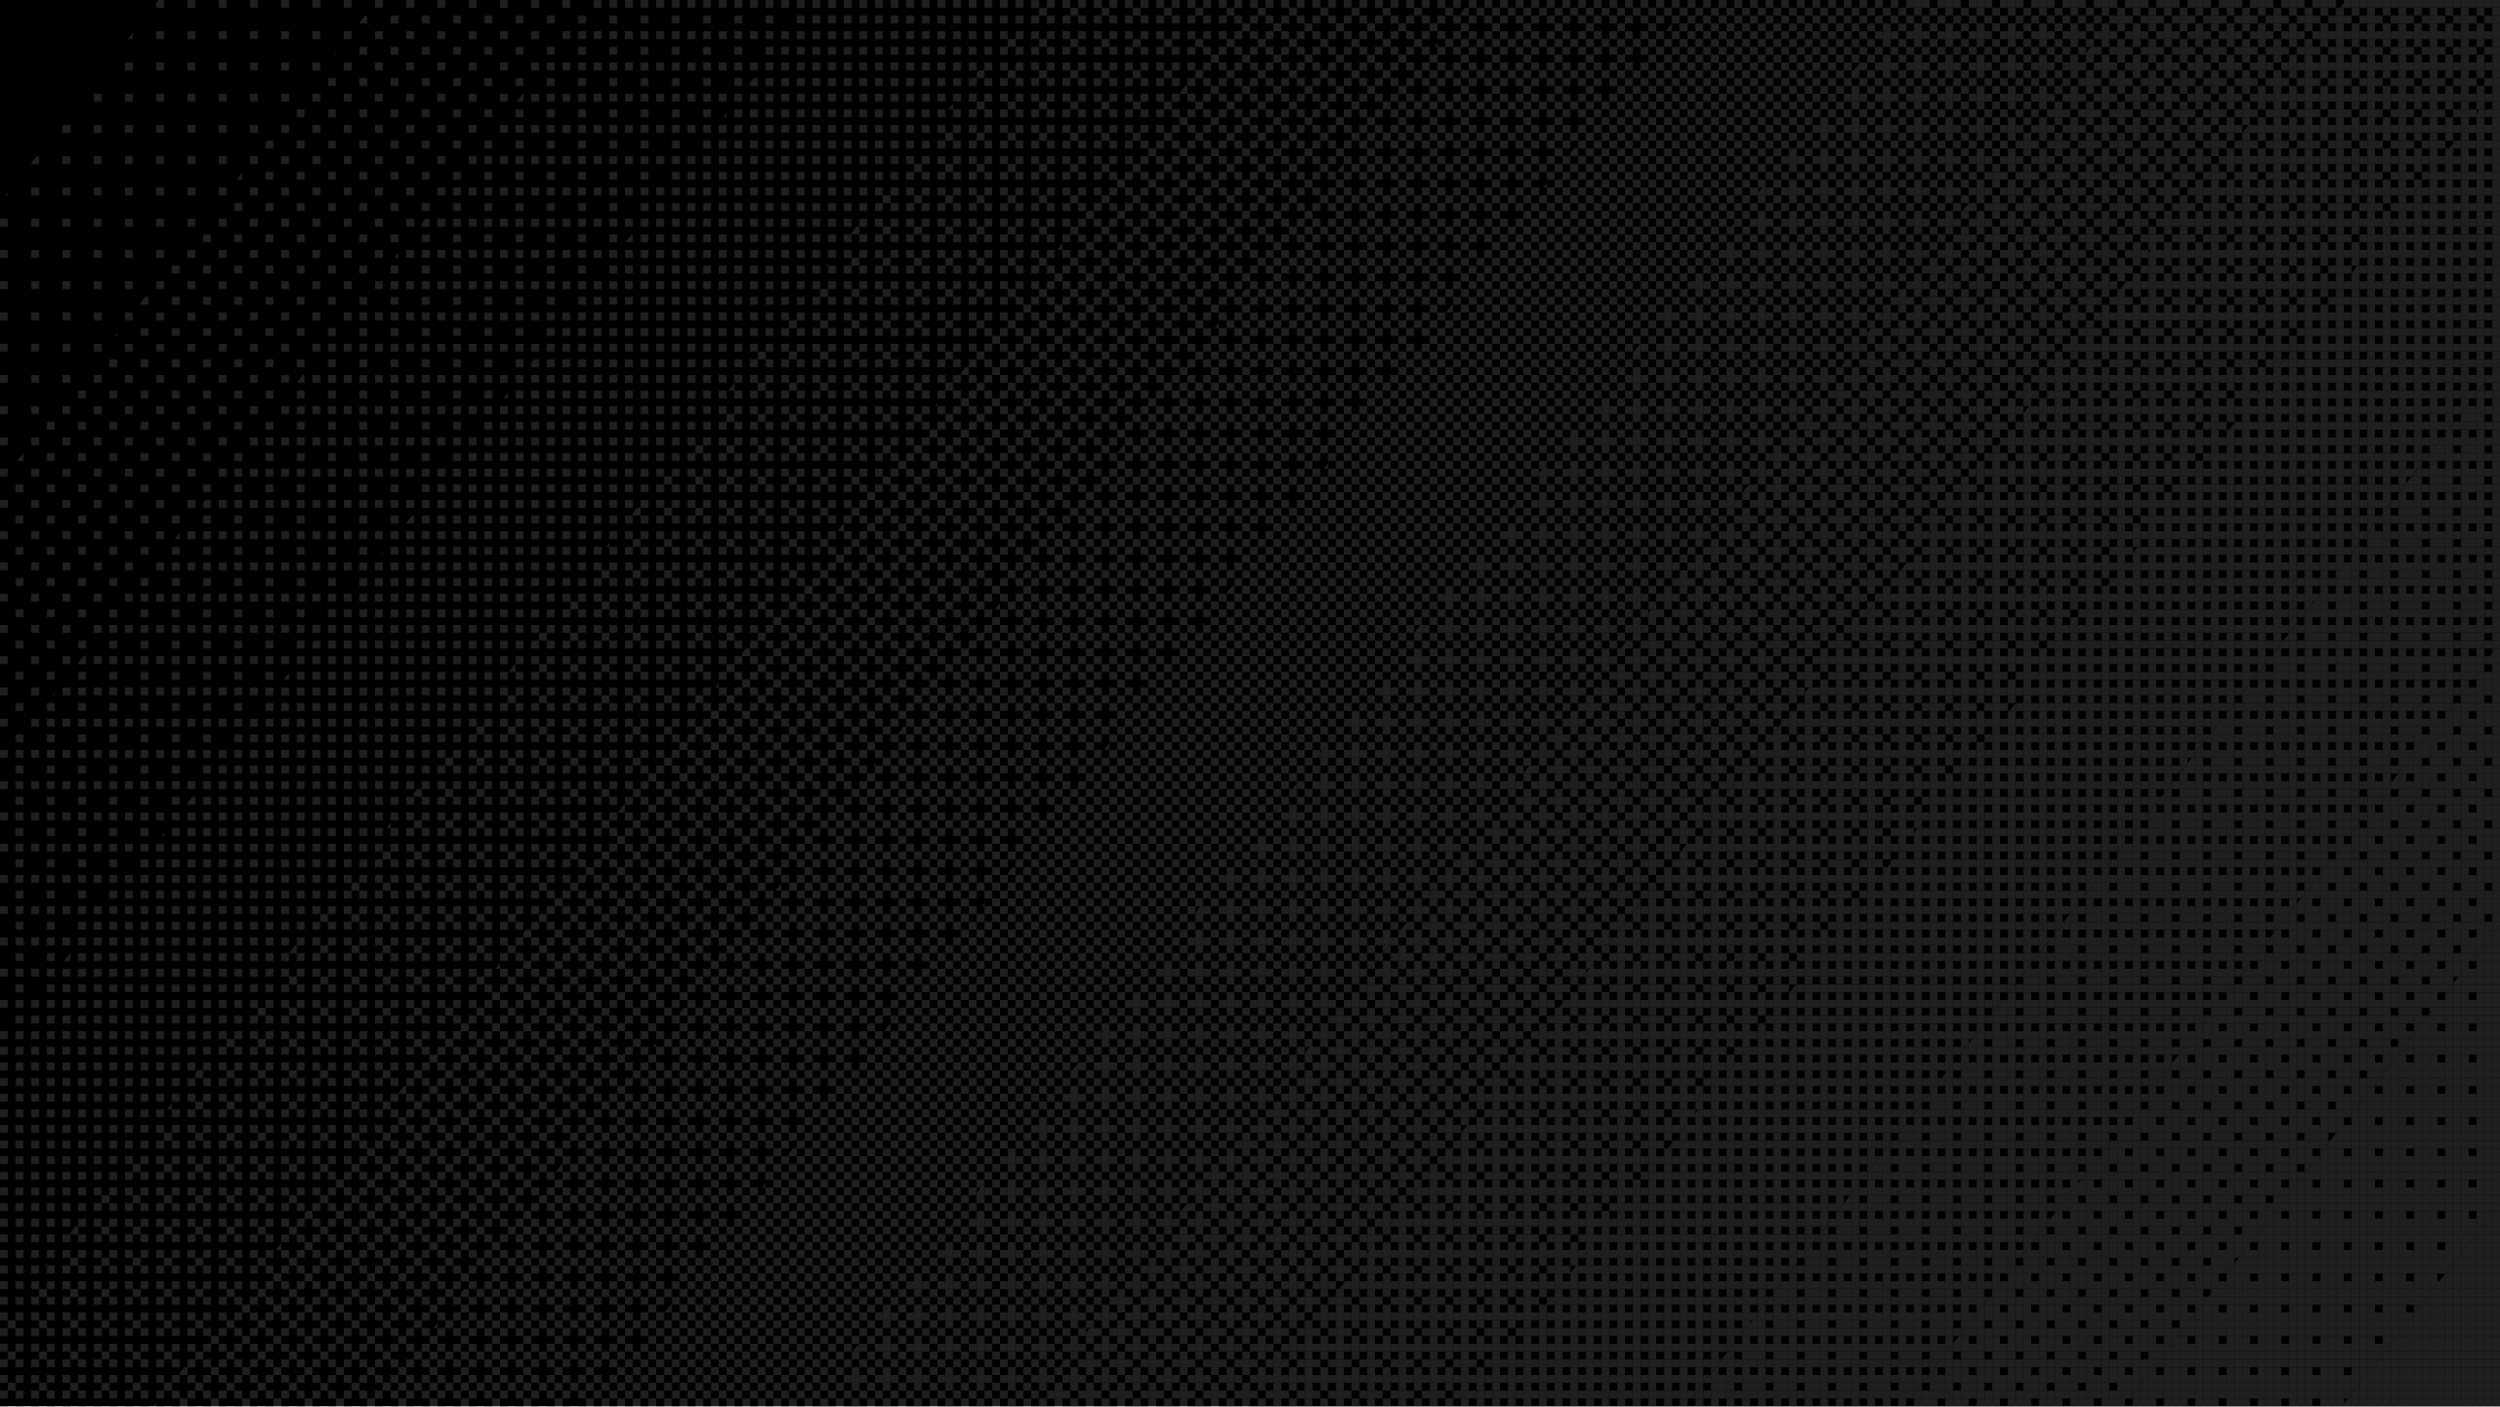
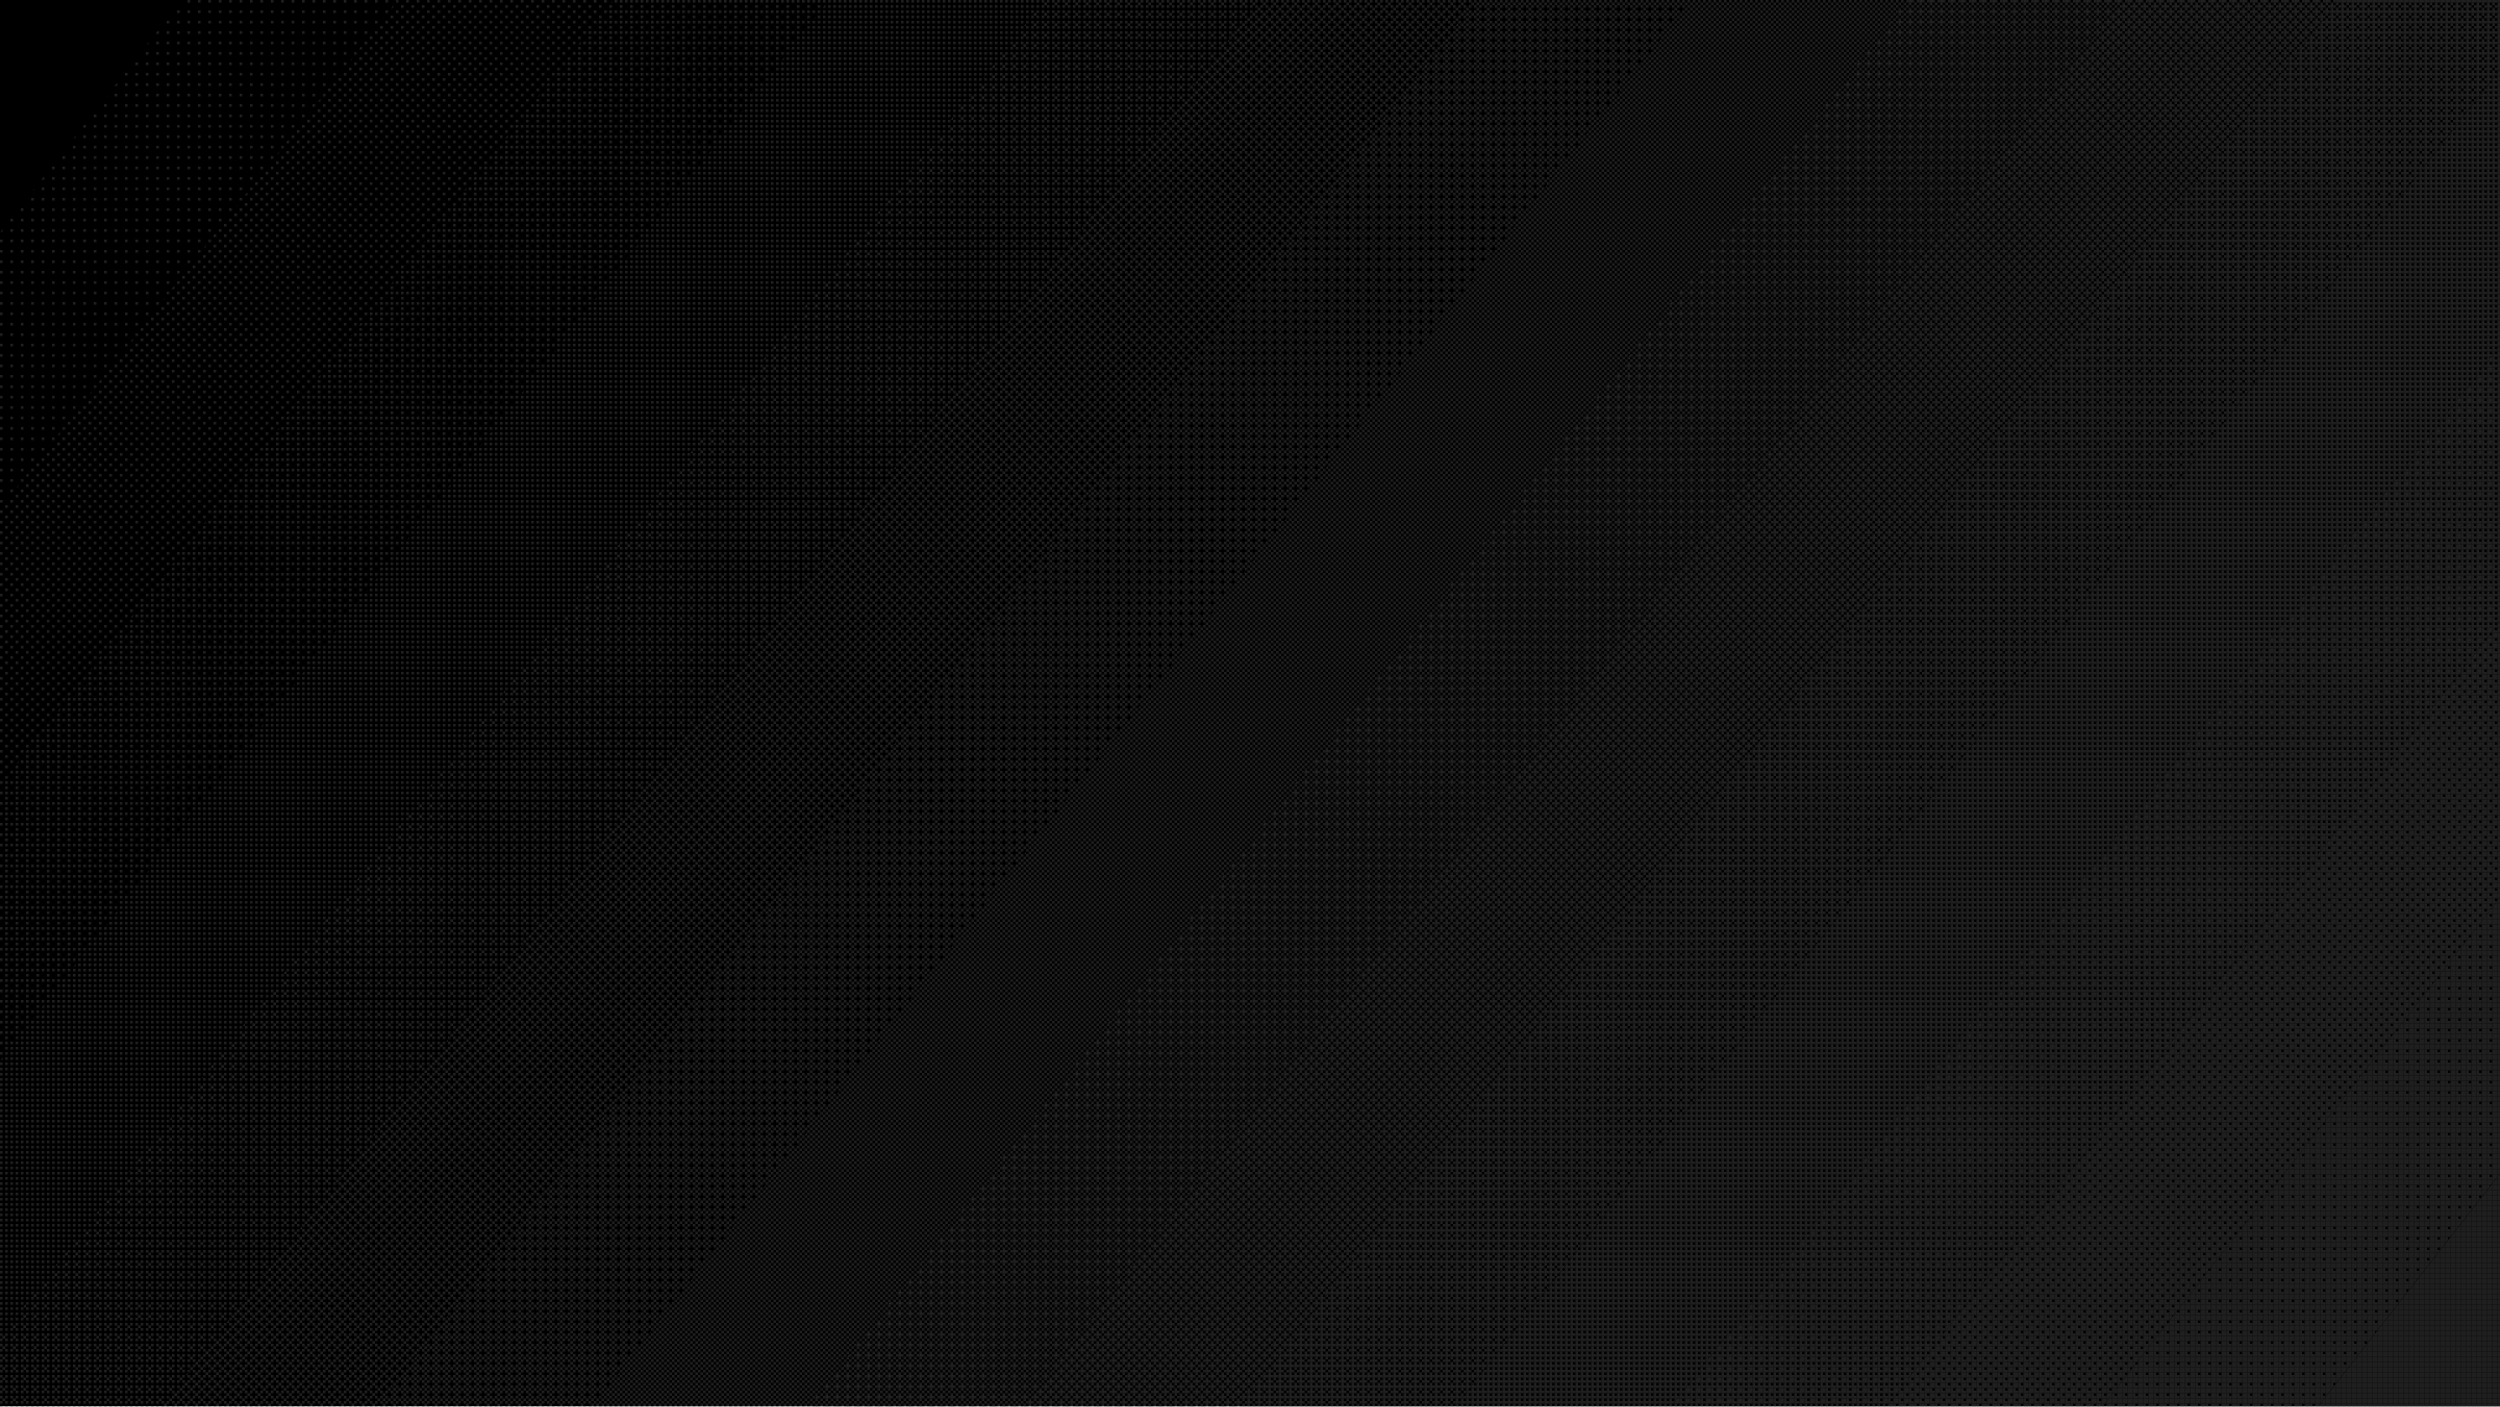
<svg xmlns="http://www.w3.org/2000/svg" viewBox="0 0 1920 1080" preserveAspectRatio="xMidYMid slice">
  <defs>
-     <pattern id="l1" width="24" height="24" patternUnits="userSpaceOnUse">
-       <g fill="#1f1f1f">
-         <rect x="0" y="0" width="6" height="6" />
-       </g>
-     </pattern>
-     <pattern id="l2" width="24" height="24" patternUnits="userSpaceOnUse">
-       <g fill="#1f1f1f">
-         <rect x="0" y="0" width="6" height="6" />
-         <rect x="12" y="12" width="6" height="6" />
-       </g>
-     </pattern>
-     <pattern id="l3" width="24" height="24" patternUnits="userSpaceOnUse">
-       <g fill="#1f1f1f">
-         <rect x="0" y="0" width="6" height="6" />
-         <rect x="12" y="0" width="6" height="6" />
-         <rect x="12" y="12" width="6" height="6" />
-       </g>
-     </pattern>
-     <pattern id="l4" width="24" height="24" patternUnits="userSpaceOnUse">
-       <g fill="#1f1f1f">
-         <rect x="0" y="0" width="6" height="6" />
-         <rect x="12" y="0" width="6" height="6" />
-         <rect x="0" y="12" width="6" height="6" />
-         <rect x="12" y="12" width="6" height="6" />
-       </g>
-     </pattern>
-     <pattern id="l5" width="24" height="24" patternUnits="userSpaceOnUse">
-       <g fill="#1f1f1f">
-         <rect x="0" y="0" width="6" height="6" />
-         <rect x="12" y="0" width="6" height="6" />
-         <rect x="6" y="6" width="6" height="6" />
-         <rect x="0" y="12" width="6" height="6" />
-         <rect x="12" y="12" width="6" height="6" />
-       </g>
-     </pattern>
-     <pattern id="l6" width="24" height="24" patternUnits="userSpaceOnUse">
-       <g fill="#1f1f1f">
-         <rect x="0" y="0" width="6" height="6" />
-         <rect x="12" y="0" width="6" height="6" />
-         <rect x="6" y="6" width="6" height="6" />
-         <rect x="0" y="12" width="6" height="6" />
-         <rect x="12" y="12" width="6" height="6" />
-         <rect x="18" y="18" width="6" height="6" />
-       </g>
-     </pattern>
-     <pattern id="l7" width="24" height="24" patternUnits="userSpaceOnUse">
-       <g fill="#1f1f1f">
-         <rect x="0" y="0" width="6" height="6" />
-         <rect x="12" y="0" width="6" height="6" />
-         <rect x="6" y="6" width="6" height="6" />
-         <rect x="18" y="6" width="6" height="6" />
-         <rect x="0" y="12" width="6" height="6" />
-         <rect x="12" y="12" width="6" height="6" />
-         <rect x="18" y="18" width="6" height="6" />
-       </g>
-     </pattern>
-     <pattern id="l8" width="24" height="24" patternUnits="userSpaceOnUse">
-       <g fill="#1f1f1f">
-         <rect x="0" y="0" width="6" height="6" />
-         <rect x="12" y="0" width="6" height="6" />
-         <rect x="6" y="6" width="6" height="6" />
-         <rect x="18" y="6" width="6" height="6" />
-         <rect x="0" y="12" width="6" height="6" />
-         <rect x="12" y="12" width="6" height="6" />
-         <rect x="6" y="18" width="6" height="6" />
-         <rect x="18" y="18" width="6" height="6" />
-       </g>
-     </pattern>
-     <pattern id="l9" width="24" height="24" patternUnits="userSpaceOnUse">
-       <g fill="#1f1f1f">
-         <rect x="0" y="0" width="6" height="6" />
-         <rect x="6" y="0" width="6" height="6" />
-         <rect x="12" y="0" width="6" height="6" />
-         <rect x="6" y="6" width="6" height="6" />
-         <rect x="18" y="6" width="6" height="6" />
-         <rect x="0" y="12" width="6" height="6" />
-         <rect x="12" y="12" width="6" height="6" />
-         <rect x="6" y="18" width="6" height="6" />
-         <rect x="18" y="18" width="6" height="6" />
-       </g>
-     </pattern>
-     <pattern id="l10" width="24" height="24" patternUnits="userSpaceOnUse">
-       <g fill="#1f1f1f">
-         <rect x="0" y="0" width="6" height="6" />
-         <rect x="6" y="0" width="6" height="6" />
-         <rect x="12" y="0" width="6" height="6" />
-         <rect x="6" y="6" width="6" height="6" />
-         <rect x="18" y="6" width="6" height="6" />
-         <rect x="0" y="12" width="6" height="6" />
-         <rect x="12" y="12" width="6" height="6" />
-         <rect x="18" y="12" width="6" height="6" />
-         <rect x="6" y="18" width="6" height="6" />
-         <rect x="18" y="18" width="6" height="6" />
-       </g>
-     </pattern>
-     <pattern id="l11" width="24" height="24" patternUnits="userSpaceOnUse">
-       <g fill="#1f1f1f">
-         <rect x="0" y="0" width="6" height="6" />
-         <rect x="6" y="0" width="6" height="6" />
-         <rect x="12" y="0" width="6" height="6" />
-         <rect x="18" y="0" width="6" height="6" />
-         <rect x="6" y="6" width="6" height="6" />
-         <rect x="18" y="6" width="6" height="6" />
-         <rect x="0" y="12" width="6" height="6" />
-         <rect x="12" y="12" width="6" height="6" />
-         <rect x="18" y="12" width="6" height="6" />
-         <rect x="6" y="18" width="6" height="6" />
-         <rect x="18" y="18" width="6" height="6" />
-       </g>
-     </pattern>
-     <pattern id="l12" width="24" height="24" patternUnits="userSpaceOnUse">
-       <g fill="#1f1f1f">
-         <rect x="0" y="0" width="6" height="6" />
-         <rect x="6" y="0" width="6" height="6" />
-         <rect x="12" y="0" width="6" height="6" />
-         <rect x="18" y="0" width="6" height="6" />
-         <rect x="6" y="6" width="6" height="6" />
-         <rect x="18" y="6" width="6" height="6" />
-         <rect x="0" y="12" width="6" height="6" />
-         <rect x="6" y="12" width="6" height="6" />
-         <rect x="12" y="12" width="6" height="6" />
-         <rect x="18" y="12" width="6" height="6" />
-         <rect x="6" y="18" width="6" height="6" />
-         <rect x="18" y="18" width="6" height="6" />
-       </g>
-     </pattern>
-     <pattern id="l13" width="24" height="24" patternUnits="userSpaceOnUse">
-       <g fill="#1f1f1f">
-         <rect x="0" y="0" width="6" height="6" />
-         <rect x="6" y="0" width="6" height="6" />
-         <rect x="12" y="0" width="6" height="6" />
-         <rect x="18" y="0" width="6" height="6" />
-         <rect x="0" y="6" width="6" height="6" />
-         <rect x="6" y="6" width="6" height="6" />
-         <rect x="18" y="6" width="6" height="6" />
-         <rect x="0" y="12" width="6" height="6" />
-         <rect x="6" y="12" width="6" height="6" />
-         <rect x="12" y="12" width="6" height="6" />
-         <rect x="18" y="12" width="6" height="6" />
-         <rect x="6" y="18" width="6" height="6" />
-         <rect x="18" y="18" width="6" height="6" />
-       </g>
-     </pattern>
-     <pattern id="l14" width="24" height="24" patternUnits="userSpaceOnUse">
-       <g fill="#1f1f1f">
-         <rect x="0" y="0" width="6" height="6" />
-         <rect x="6" y="0" width="6" height="6" />
-         <rect x="12" y="0" width="6" height="6" />
-         <rect x="18" y="0" width="6" height="6" />
-         <rect x="0" y="6" width="6" height="6" />
-         <rect x="6" y="6" width="6" height="6" />
-         <rect x="18" y="6" width="6" height="6" />
-         <rect x="0" y="12" width="6" height="6" />
-         <rect x="6" y="12" width="6" height="6" />
-         <rect x="12" y="12" width="6" height="6" />
-         <rect x="18" y="12" width="6" height="6" />
-         <rect x="6" y="18" width="6" height="6" />
-         <rect x="12" y="18" width="6" height="6" />
-         <rect x="18" y="18" width="6" height="6" />
-       </g>
-     </pattern>
-     <pattern id="l15" width="24" height="24" patternUnits="userSpaceOnUse">
-       <g fill="#1f1f1f">
-         <rect x="0" y="0" width="6" height="6" />
-         <rect x="6" y="0" width="6" height="6" />
-         <rect x="12" y="0" width="6" height="6" />
-         <rect x="18" y="0" width="6" height="6" />
-         <rect x="0" y="6" width="6" height="6" />
-         <rect x="6" y="6" width="6" height="6" />
-         <rect x="12" y="6" width="6" height="6" />
-         <rect x="18" y="6" width="6" height="6" />
-         <rect x="0" y="12" width="6" height="6" />
-         <rect x="6" y="12" width="6" height="6" />
-         <rect x="12" y="12" width="6" height="6" />
-         <rect x="18" y="12" width="6" height="6" />
-         <rect x="6" y="18" width="6" height="6" />
-         <rect x="12" y="18" width="6" height="6" />
-         <rect x="18" y="18" width="6" height="6" />
-       </g>
-     </pattern>
-     <pattern id="l16" width="24" height="24" patternUnits="userSpaceOnUse">
-       <g fill="#1f1f1f">
-         <rect x="0" y="0" width="6" height="6" />
-         <rect x="6" y="0" width="6" height="6" />
-         <rect x="12" y="0" width="6" height="6" />
-         <rect x="18" y="0" width="6" height="6" />
-         <rect x="0" y="6" width="6" height="6" />
-         <rect x="6" y="6" width="6" height="6" />
-         <rect x="12" y="6" width="6" height="6" />
-         <rect x="18" y="6" width="6" height="6" />
-         <rect x="0" y="12" width="6" height="6" />
-         <rect x="6" y="12" width="6" height="6" />
-         <rect x="12" y="12" width="6" height="6" />
-         <rect x="18" y="12" width="6" height="6" />
-         <rect x="0" y="18" width="6" height="6" />
-         <rect x="6" y="18" width="6" height="6" />
-         <rect x="12" y="18" width="6" height="6" />
-         <rect x="18" y="18" width="6" height="6" />
+     <pattern id="l1" width="8" height="8" patternUnits="userSpaceOnUse">
+       <g fill="#1f1f1f">
+         <rect x="0" y="0" width="2" height="2" />
+       </g>
+     </pattern>
+     <pattern id="l2" width="8" height="8" patternUnits="userSpaceOnUse">
+       <g fill="#1f1f1f">
+         <rect x="0" y="0" width="2" height="2" />
+         <rect x="4" y="4" width="2" height="2" />
+       </g>
+     </pattern>
+     <pattern id="l3" width="8" height="8" patternUnits="userSpaceOnUse">
+       <g fill="#1f1f1f">
+         <rect x="0" y="0" width="2" height="2" />
+         <rect x="4" y="0" width="2" height="2" />
+         <rect x="4" y="4" width="2" height="2" />
+       </g>
+     </pattern>
+     <pattern id="l4" width="8" height="8" patternUnits="userSpaceOnUse">
+       <g fill="#1f1f1f">
+         <rect x="0" y="0" width="2" height="2" />
+         <rect x="4" y="0" width="2" height="2" />
+         <rect x="0" y="4" width="2" height="2" />
+         <rect x="4" y="4" width="2" height="2" />
+       </g>
+     </pattern>
+     <pattern id="l5" width="8" height="8" patternUnits="userSpaceOnUse">
+       <g fill="#1f1f1f">
+         <rect x="0" y="0" width="2" height="2" />
+         <rect x="4" y="0" width="2" height="2" />
+         <rect x="2" y="2" width="2" height="2" />
+         <rect x="0" y="4" width="2" height="2" />
+         <rect x="4" y="4" width="2" height="2" />
+       </g>
+     </pattern>
+     <pattern id="l6" width="8" height="8" patternUnits="userSpaceOnUse">
+       <g fill="#1f1f1f">
+         <rect x="0" y="0" width="2" height="2" />
+         <rect x="4" y="0" width="2" height="2" />
+         <rect x="2" y="2" width="2" height="2" />
+         <rect x="0" y="4" width="2" height="2" />
+         <rect x="4" y="4" width="2" height="2" />
+         <rect x="6" y="6" width="2" height="2" />
+       </g>
+     </pattern>
+     <pattern id="l7" width="8" height="8" patternUnits="userSpaceOnUse">
+       <g fill="#1f1f1f">
+         <rect x="0" y="0" width="2" height="2" />
+         <rect x="4" y="0" width="2" height="2" />
+         <rect x="2" y="2" width="2" height="2" />
+         <rect x="6" y="2" width="2" height="2" />
+         <rect x="0" y="4" width="2" height="2" />
+         <rect x="4" y="4" width="2" height="2" />
+         <rect x="6" y="6" width="2" height="2" />
+       </g>
+     </pattern>
+     <pattern id="l8" width="8" height="8" patternUnits="userSpaceOnUse">
+       <g fill="#1f1f1f">
+         <rect x="0" y="0" width="2" height="2" />
+         <rect x="4" y="0" width="2" height="2" />
+         <rect x="2" y="2" width="2" height="2" />
+         <rect x="6" y="2" width="2" height="2" />
+         <rect x="0" y="4" width="2" height="2" />
+         <rect x="4" y="4" width="2" height="2" />
+         <rect x="2" y="6" width="2" height="2" />
+         <rect x="6" y="6" width="2" height="2" />
+       </g>
+     </pattern>
+     <pattern id="l9" width="8" height="8" patternUnits="userSpaceOnUse">
+       <g fill="#1f1f1f">
+         <rect x="0" y="0" width="2" height="2" />
+         <rect x="2" y="0" width="2" height="2" />
+         <rect x="4" y="0" width="2" height="2" />
+         <rect x="2" y="2" width="2" height="2" />
+         <rect x="6" y="2" width="2" height="2" />
+         <rect x="0" y="4" width="2" height="2" />
+         <rect x="4" y="4" width="2" height="2" />
+         <rect x="2" y="6" width="2" height="2" />
+         <rect x="6" y="6" width="2" height="2" />
+       </g>
+     </pattern>
+     <pattern id="l10" width="8" height="8" patternUnits="userSpaceOnUse">
+       <g fill="#1f1f1f">
+         <rect x="0" y="0" width="2" height="2" />
+         <rect x="2" y="0" width="2" height="2" />
+         <rect x="4" y="0" width="2" height="2" />
+         <rect x="2" y="2" width="2" height="2" />
+         <rect x="6" y="2" width="2" height="2" />
+         <rect x="0" y="4" width="2" height="2" />
+         <rect x="4" y="4" width="2" height="2" />
+         <rect x="6" y="4" width="2" height="2" />
+         <rect x="2" y="6" width="2" height="2" />
+         <rect x="6" y="6" width="2" height="2" />
+       </g>
+     </pattern>
+     <pattern id="l11" width="8" height="8" patternUnits="userSpaceOnUse">
+       <g fill="#1f1f1f">
+         <rect x="0" y="0" width="2" height="2" />
+         <rect x="2" y="0" width="2" height="2" />
+         <rect x="4" y="0" width="2" height="2" />
+         <rect x="6" y="0" width="2" height="2" />
+         <rect x="2" y="2" width="2" height="2" />
+         <rect x="6" y="2" width="2" height="2" />
+         <rect x="0" y="4" width="2" height="2" />
+         <rect x="4" y="4" width="2" height="2" />
+         <rect x="6" y="4" width="2" height="2" />
+         <rect x="2" y="6" width="2" height="2" />
+         <rect x="6" y="6" width="2" height="2" />
+       </g>
+     </pattern>
+     <pattern id="l12" width="8" height="8" patternUnits="userSpaceOnUse">
+       <g fill="#1f1f1f">
+         <rect x="0" y="0" width="2" height="2" />
+         <rect x="2" y="0" width="2" height="2" />
+         <rect x="4" y="0" width="2" height="2" />
+         <rect x="6" y="0" width="2" height="2" />
+         <rect x="2" y="2" width="2" height="2" />
+         <rect x="6" y="2" width="2" height="2" />
+         <rect x="0" y="4" width="2" height="2" />
+         <rect x="2" y="4" width="2" height="2" />
+         <rect x="4" y="4" width="2" height="2" />
+         <rect x="6" y="4" width="2" height="2" />
+         <rect x="2" y="6" width="2" height="2" />
+         <rect x="6" y="6" width="2" height="2" />
+       </g>
+     </pattern>
+     <pattern id="l13" width="8" height="8" patternUnits="userSpaceOnUse">
+       <g fill="#1f1f1f">
+         <rect x="0" y="0" width="2" height="2" />
+         <rect x="2" y="0" width="2" height="2" />
+         <rect x="4" y="0" width="2" height="2" />
+         <rect x="6" y="0" width="2" height="2" />
+         <rect x="0" y="2" width="2" height="2" />
+         <rect x="2" y="2" width="2" height="2" />
+         <rect x="6" y="2" width="2" height="2" />
+         <rect x="0" y="4" width="2" height="2" />
+         <rect x="2" y="4" width="2" height="2" />
+         <rect x="4" y="4" width="2" height="2" />
+         <rect x="6" y="4" width="2" height="2" />
+         <rect x="2" y="6" width="2" height="2" />
+         <rect x="6" y="6" width="2" height="2" />
+       </g>
+     </pattern>
+     <pattern id="l14" width="8" height="8" patternUnits="userSpaceOnUse">
+       <g fill="#1f1f1f">
+         <rect x="0" y="0" width="2" height="2" />
+         <rect x="2" y="0" width="2" height="2" />
+         <rect x="4" y="0" width="2" height="2" />
+         <rect x="6" y="0" width="2" height="2" />
+         <rect x="0" y="2" width="2" height="2" />
+         <rect x="2" y="2" width="2" height="2" />
+         <rect x="6" y="2" width="2" height="2" />
+         <rect x="0" y="4" width="2" height="2" />
+         <rect x="2" y="4" width="2" height="2" />
+         <rect x="4" y="4" width="2" height="2" />
+         <rect x="6" y="4" width="2" height="2" />
+         <rect x="2" y="6" width="2" height="2" />
+         <rect x="4" y="6" width="2" height="2" />
+         <rect x="6" y="6" width="2" height="2" />
+       </g>
+     </pattern>
+     <pattern id="l15" width="8" height="8" patternUnits="userSpaceOnUse">
+       <g fill="#1f1f1f">
+         <rect x="0" y="0" width="2" height="2" />
+         <rect x="2" y="0" width="2" height="2" />
+         <rect x="4" y="0" width="2" height="2" />
+         <rect x="6" y="0" width="2" height="2" />
+         <rect x="0" y="2" width="2" height="2" />
+         <rect x="2" y="2" width="2" height="2" />
+         <rect x="4" y="2" width="2" height="2" />
+         <rect x="6" y="2" width="2" height="2" />
+         <rect x="0" y="4" width="2" height="2" />
+         <rect x="2" y="4" width="2" height="2" />
+         <rect x="4" y="4" width="2" height="2" />
+         <rect x="6" y="4" width="2" height="2" />
+         <rect x="2" y="6" width="2" height="2" />
+         <rect x="4" y="6" width="2" height="2" />
+         <rect x="6" y="6" width="2" height="2" />
+       </g>
+     </pattern>
+     <pattern id="l16" width="8" height="8" patternUnits="userSpaceOnUse">
+       <g fill="#1f1f1f">
+         <rect x="0" y="0" width="2" height="2" />
+         <rect x="2" y="0" width="2" height="2" />
+         <rect x="4" y="0" width="2" height="2" />
+         <rect x="6" y="0" width="2" height="2" />
+         <rect x="0" y="2" width="2" height="2" />
+         <rect x="2" y="2" width="2" height="2" />
+         <rect x="4" y="2" width="2" height="2" />
+         <rect x="6" y="2" width="2" height="2" />
+         <rect x="0" y="4" width="2" height="2" />
+         <rect x="2" y="4" width="2" height="2" />
+         <rect x="4" y="4" width="2" height="2" />
+         <rect x="6" y="4" width="2" height="2" />
+         <rect x="0" y="6" width="2" height="2" />
+         <rect x="2" y="6" width="2" height="2" />
+         <rect x="4" y="6" width="2" height="2" />
+         <rect x="6" y="6" width="2" height="2" />
      </g>
    </pattern>
    <clipPath id="c1">
-       <rect x="-33.1" y="-585.5" width="132.4" height="2251" transform="rotate(38 960 540)" />
+       <rect x="-19.0" y="-569.5" width="130.5" height="2219" transform="rotate(38 960 540)" />
    </clipPath>
    <clipPath id="c2">
-       <rect x="99.3" y="-585.5" width="132.4" height="2251" transform="rotate(38 960 540)" />
+       <rect x="111.6" y="-569.5" width="130.5" height="2219" transform="rotate(38 960 540)" />
    </clipPath>
    <clipPath id="c3">
-       <rect x="231.7" y="-585.5" width="132.4" height="2251" transform="rotate(38 960 540)" />
+       <rect x="242.1" y="-569.5" width="130.5" height="2219" transform="rotate(38 960 540)" />
    </clipPath>
    <clipPath id="c4">
-       <rect x="364.1" y="-585.5" width="132.4" height="2251" transform="rotate(38 960 540)" />
+       <rect x="372.6" y="-569.5" width="130.5" height="2219" transform="rotate(38 960 540)" />
    </clipPath>
    <clipPath id="c5">
-       <rect x="496.6" y="-585.5" width="132.4" height="2251" transform="rotate(38 960 540)" />
+       <rect x="503.1" y="-569.5" width="130.5" height="2219" transform="rotate(38 960 540)" />
    </clipPath>
    <clipPath id="c6">
-       <rect x="629.0" y="-585.5" width="132.4" height="2251" transform="rotate(38 960 540)" />
+       <rect x="633.7" y="-569.5" width="130.5" height="2219" transform="rotate(38 960 540)" />
    </clipPath>
    <clipPath id="c7">
-       <rect x="761.4" y="-585.5" width="132.4" height="2251" transform="rotate(38 960 540)" />
+       <rect x="764.2" y="-569.5" width="130.5" height="2219" transform="rotate(38 960 540)" />
    </clipPath>
    <clipPath id="c8">
-       <rect x="893.8" y="-585.5" width="132.4" height="2251" transform="rotate(38 960 540)" />
+       <rect x="894.7" y="-569.5" width="130.5" height="2219" transform="rotate(38 960 540)" />
    </clipPath>
    <clipPath id="c9">
-       <rect x="1026.2" y="-585.5" width="132.4" height="2251" transform="rotate(38 960 540)" />
+       <rect x="1025.3" y="-569.5" width="130.5" height="2219" transform="rotate(38 960 540)" />
    </clipPath>
    <clipPath id="c10">
-       <rect x="1158.6" y="-585.5" width="132.4" height="2251" transform="rotate(38 960 540)" />
+       <rect x="1155.8" y="-569.5" width="130.5" height="2219" transform="rotate(38 960 540)" />
    </clipPath>
    <clipPath id="c11">
-       <rect x="1291.0" y="-585.5" width="132.4" height="2251" transform="rotate(38 960 540)" />
+       <rect x="1286.3" y="-569.5" width="130.5" height="2219" transform="rotate(38 960 540)" />
    </clipPath>
    <clipPath id="c12">
-       <rect x="1423.4" y="-585.5" width="132.4" height="2251" transform="rotate(38 960 540)" />
+       <rect x="1416.9" y="-569.5" width="130.5" height="2219" transform="rotate(38 960 540)" />
    </clipPath>
    <clipPath id="c13">
-       <rect x="1555.9" y="-585.5" width="132.4" height="2251" transform="rotate(38 960 540)" />
+       <rect x="1547.4" y="-569.5" width="130.5" height="2219" transform="rotate(38 960 540)" />
    </clipPath>
    <clipPath id="c14">
-       <rect x="1688.3" y="-585.5" width="132.4" height="2251" transform="rotate(38 960 540)" />
+       <rect x="1677.9" y="-569.5" width="130.5" height="2219" transform="rotate(38 960 540)" />
    </clipPath>
    <clipPath id="c15">
-       <rect x="1820.7" y="-585.5" width="132.4" height="2251" transform="rotate(38 960 540)" />
+       <rect x="1808.4" y="-569.5" width="130.5" height="2219" transform="rotate(38 960 540)" />
    </clipPath>
    <clipPath id="c16">
-       <rect x="1953.1" y="-585.5" width="132.4" height="2251" transform="rotate(38 960 540)" />
+       <rect x="1939.0" y="-569.5" width="130.5" height="2219" transform="rotate(38 960 540)" />
    </clipPath>
  </defs>
  <rect width="1920" height="1080" fill="#000000" />
  <rect width="1920" height="1080" fill="url(#l1)" clip-path="url(#c1)" />
  <rect width="1920" height="1080" fill="url(#l2)" clip-path="url(#c2)" />
  <rect width="1920" height="1080" fill="url(#l3)" clip-path="url(#c3)" />
  <rect width="1920" height="1080" fill="url(#l4)" clip-path="url(#c4)" />
  <rect width="1920" height="1080" fill="url(#l5)" clip-path="url(#c5)" />
  <rect width="1920" height="1080" fill="url(#l6)" clip-path="url(#c6)" />
  <rect width="1920" height="1080" fill="url(#l7)" clip-path="url(#c7)" />
  <rect width="1920" height="1080" fill="url(#l8)" clip-path="url(#c8)" />
  <rect width="1920" height="1080" fill="url(#l9)" clip-path="url(#c9)" />
  <rect width="1920" height="1080" fill="url(#l10)" clip-path="url(#c10)" />
  <rect width="1920" height="1080" fill="url(#l11)" clip-path="url(#c11)" />
  <rect width="1920" height="1080" fill="url(#l12)" clip-path="url(#c12)" />
  <rect width="1920" height="1080" fill="url(#l13)" clip-path="url(#c13)" />
  <rect width="1920" height="1080" fill="url(#l14)" clip-path="url(#c14)" />
  <rect width="1920" height="1080" fill="url(#l15)" clip-path="url(#c15)" />
  <rect width="1920" height="1080" fill="url(#l16)" clip-path="url(#c16)" />
</svg>
